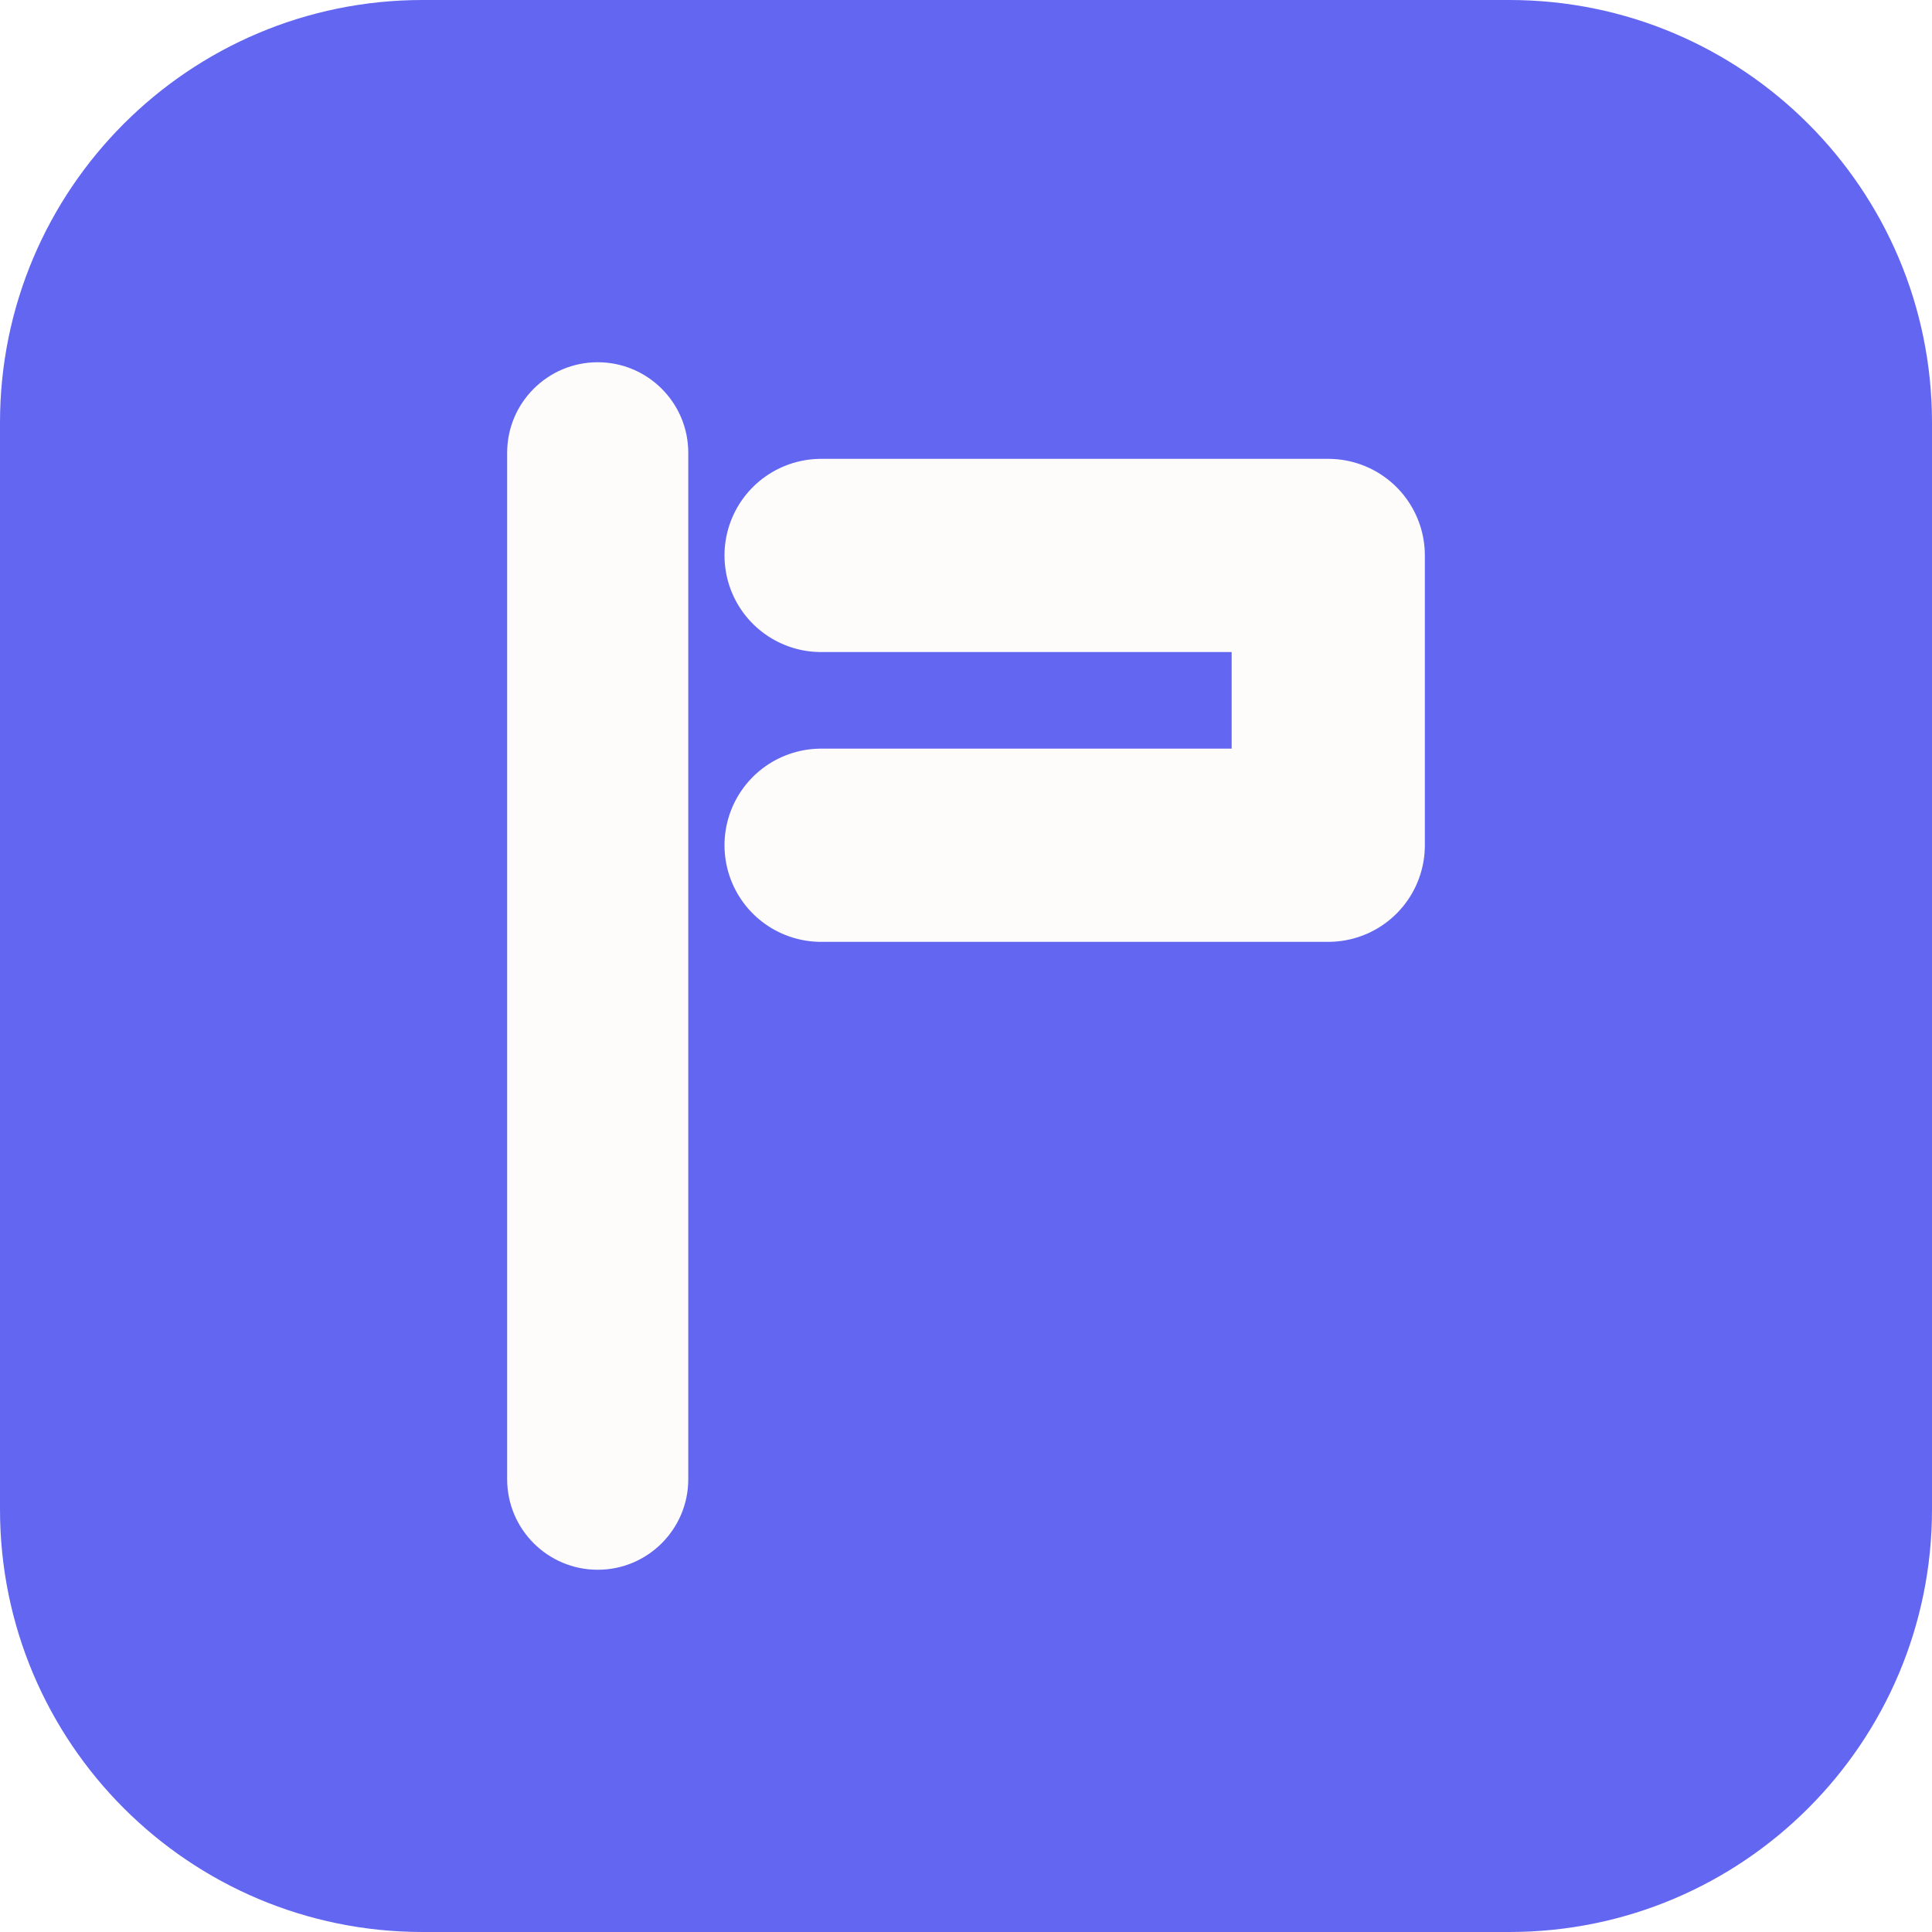
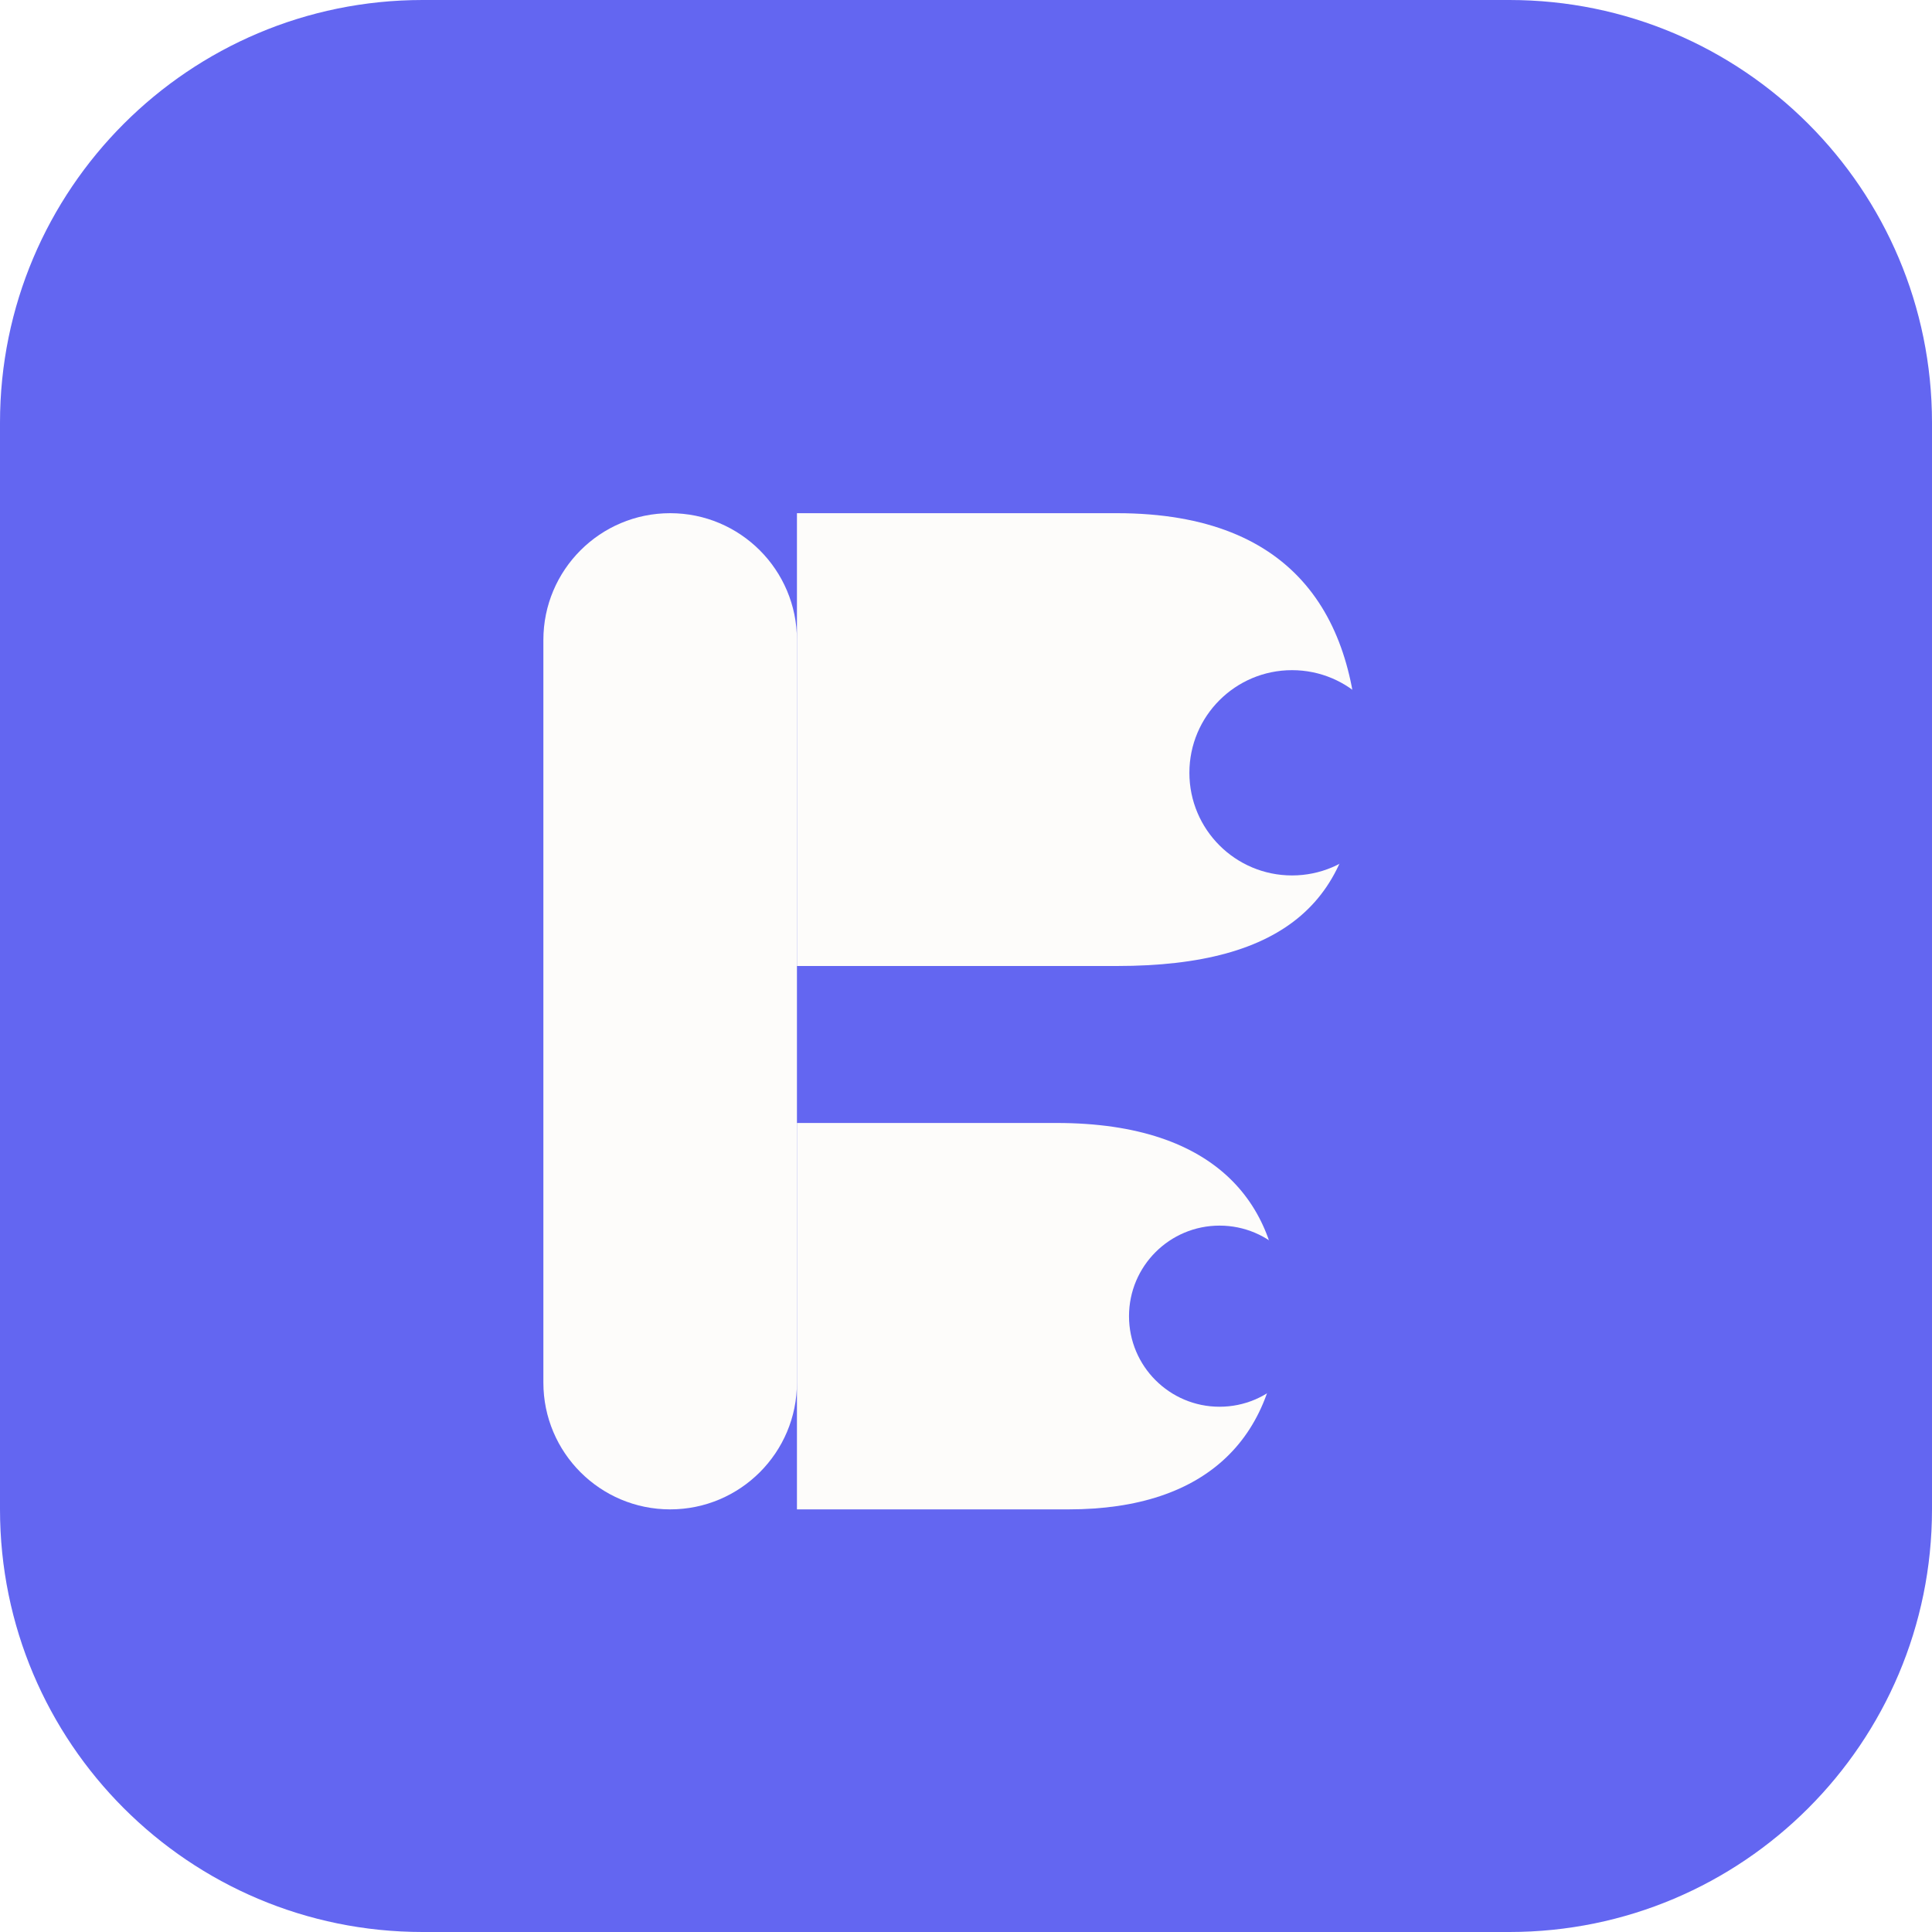
- <svg xmlns="http://www.w3.org/2000/svg" viewBox="0 0 32 32" fill="none">
+ <svg xmlns="http://www.w3.org/2000/svg" viewBox="0 0 32 32" fill="none" role="img" aria-label="Botter">
  <rect width="32" height="32" rx="7" fill="#6366f1" />
-   <rect x="8.4" y="6" width="3" height="20" rx="1.5" fill="#FDFCFA" />
-   <path d="M13.6 9.2 H22 V14 H13.6" stroke="#FDFCFA" stroke-width="3.2" stroke-linecap="round" stroke-linejoin="round" />
+   <rect x="9" y="8.5" width="4.2" height="16.5" rx="2.1" fill="#FDFCFA" />
+   <path d="M13.2 8.5 H18.5 C21.5 8.5 22.5 10.3 22.5 12.6 C22.5 14.9 21.3 16 18.5 16 H13.2 Z" fill="#FDFCFA" />
+   <path d="M13.2 18.6 H17.5 C20.2 18.6 21.2 20 21.2 21.7 C21.2 23.8 20 25 17.7 25 H13.2 Z" fill="#FDFCFA" />
+   <circle cx="21.4" cy="12.8" r="1.7" fill="#6366f1" />
+   <circle cx="20.2" cy="21.8" r="1.5" fill="#6366f1" />
</svg>
